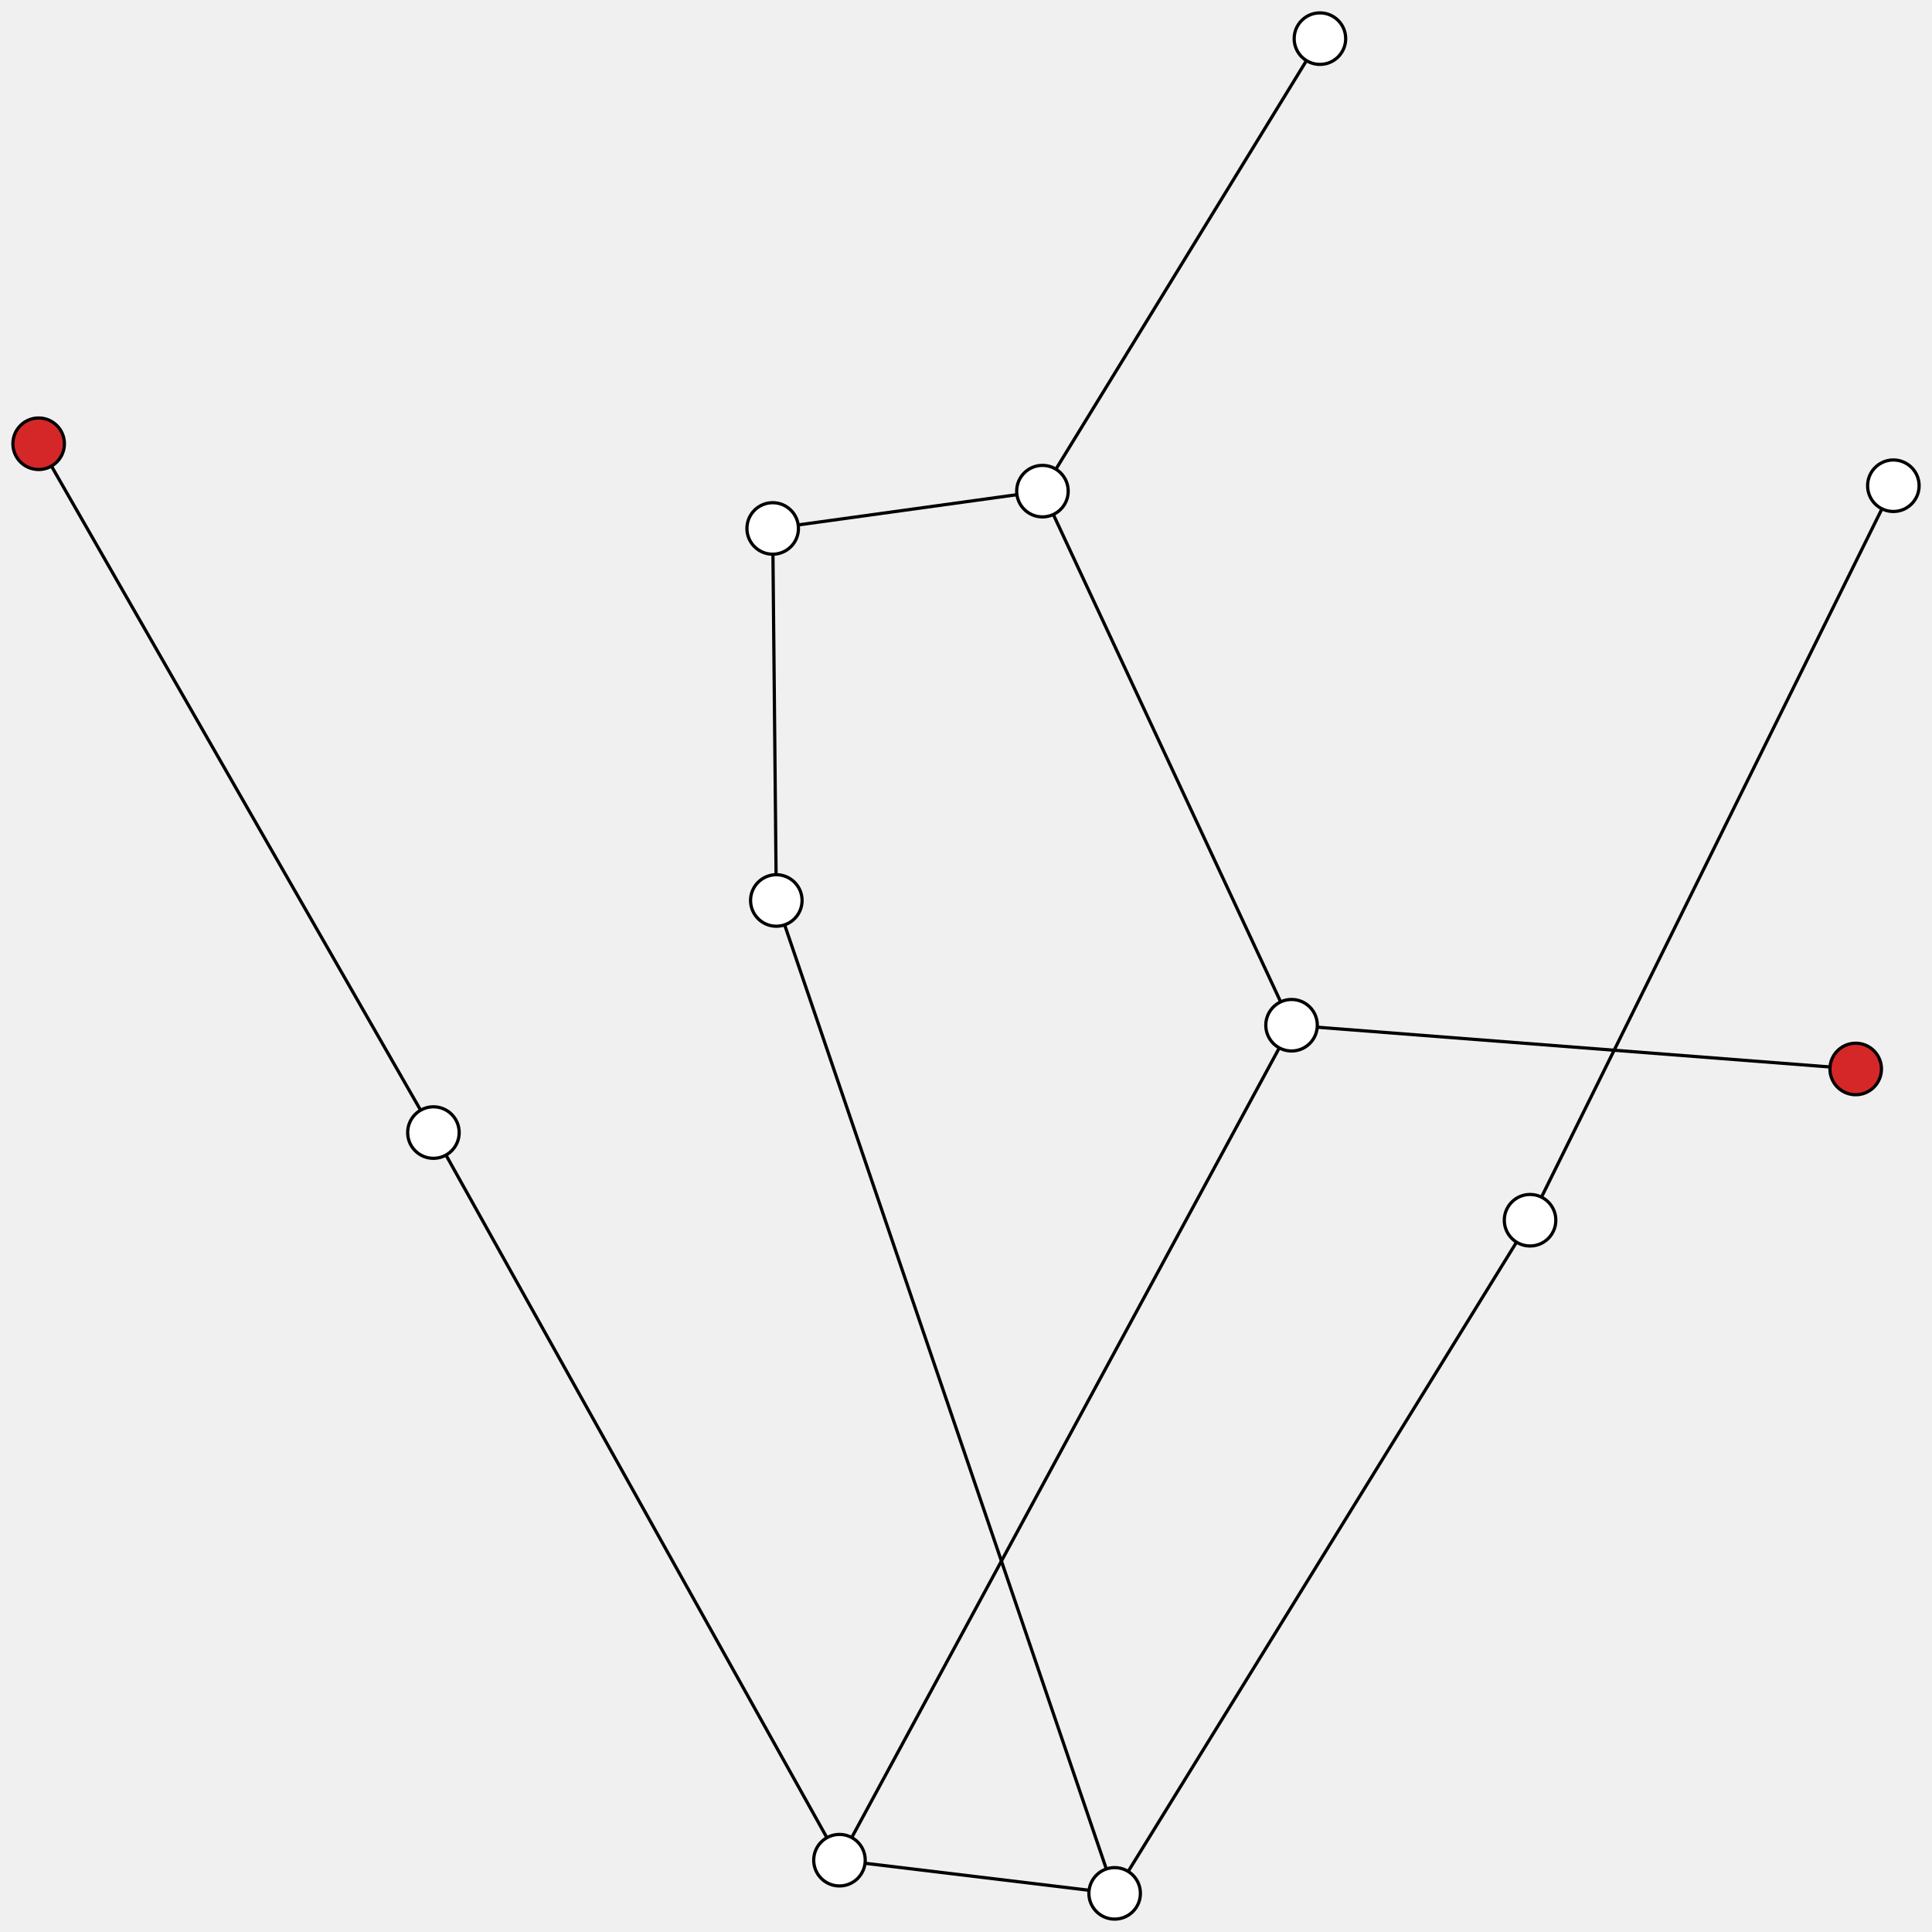
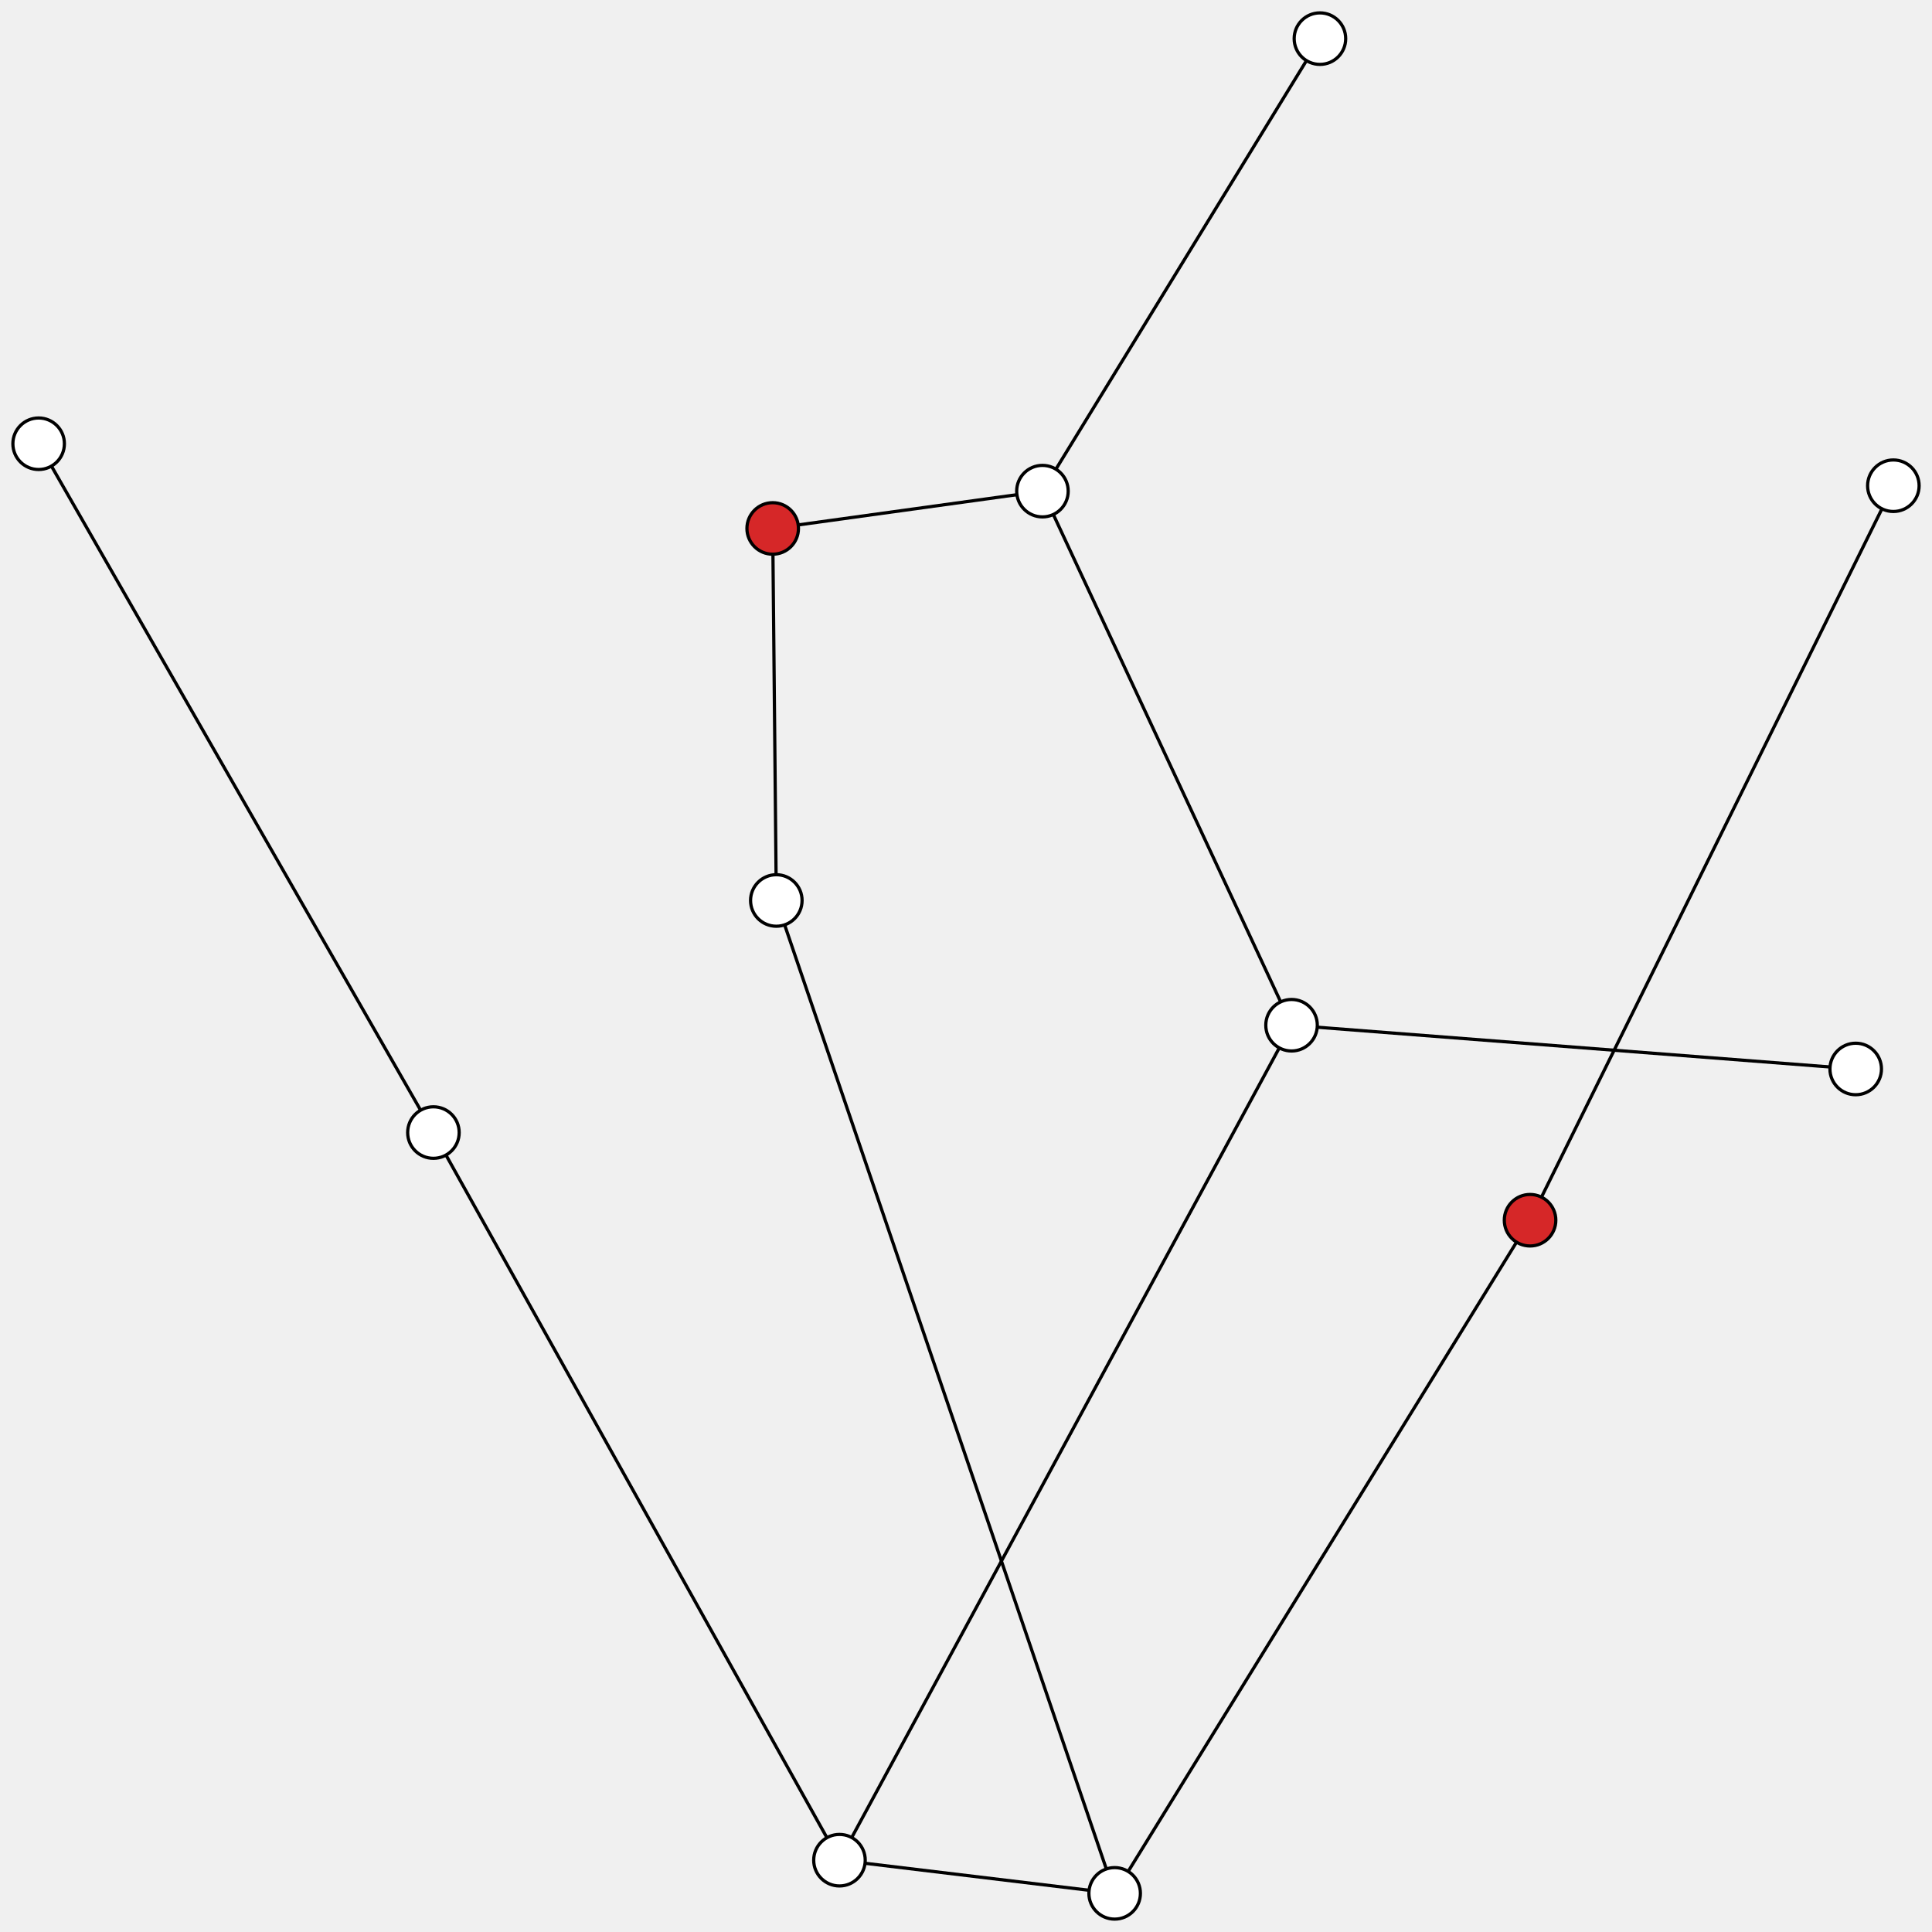
<svg xmlns="http://www.w3.org/2000/svg" version="1.1" width="600.0" height="600" viewBox="-12.0 -12.0 600.0 600">
  <path d="M311.739,140.529 L227.967,152.113" fill="none" stroke="black" id="0-6" />
  <path d="M311.739,140.529 L397.917,-0" fill="none" stroke="black" id="0-8" />
  <path d="M311.739,140.529 L389.103,306.393" fill="none" stroke="black" id="0-11" />
  <path d="M229.093,267.649 L227.967,152.113" fill="none" stroke="black" id="1-6" />
  <path d="M229.093,267.649 L334.164,576" fill="none" stroke="black" id="1-10" />
  <path d="M463.175,366.951 L576,138.846" fill="none" stroke="black" id="2-5" />
  <path d="M463.175,366.951 L334.164,576" fill="none" stroke="black" id="2-10" />
  <path d="M564.305,319.979 L389.103,306.393" fill="none" stroke="black" id="3-11" />
  <path d="M-0,125.809 L122.603,339.728" fill="none" stroke="black" id="4-9" />
  <path d="M248.704,565.699 L122.603,339.728" fill="none" stroke="black" id="7-9" />
  <path d="M248.704,565.699 L334.164,576" fill="none" stroke="black" id="7-10" />
  <path d="M248.704,565.699 L389.103,306.393" fill="none" stroke="black" id="7-11" />
  <ellipse cx="311.739" cy="140.529" rx="8.0" ry="8.0" fill="#FFFFFF" stroke="black" id="0" />
  <ellipse cx="229.093" cy="267.649" rx="8.0" ry="8.0" fill="#FFFFFF" stroke="black" id="1" />
-   <ellipse cx="463.175" cy="366.951" rx="8.0" ry="8.0" fill="#FFFFFF" stroke="black" id="2" />
-   <ellipse cx="564.305" cy="319.979" rx="8.0" ry="8.0" fill="#d62728" stroke="black" id="3" />
-   <ellipse cx="0.0" cy="125.809" rx="8.0" ry="8.0" fill="#d62728" stroke="black" id="4" />
+   <ellipse cx="463.175" cy="366.951" rx="8.0" ry="8.0" fill="#d62728" stroke="black" id="2" />
+   <ellipse cx="564.305" cy="319.979" rx="8.0" ry="8.0" fill="#FFFFFF" stroke="black" id="3" />
+   <ellipse cx="0.0" cy="125.809" rx="8.0" ry="8.0" fill="#FFFFFF" stroke="black" id="4" />
  <ellipse cx="576.0" cy="138.846" rx="8.0" ry="8.0" fill="#FFFFFF" stroke="black" id="5" />
-   <ellipse cx="227.967" cy="152.114" rx="8.0" ry="8.0" fill="#FFFFFF" stroke="black" id="6" />
+   <ellipse cx="227.967" cy="152.114" rx="8.0" ry="8.0" fill="#d62728" stroke="black" id="6" />
  <ellipse cx="248.704" cy="565.699" rx="8.0" ry="8.0" fill="#FFFFFF" stroke="black" id="7" />
  <ellipse cx="397.917" cy="0.0" rx="8.0" ry="8.0" fill="#FFFFFF" stroke="black" id="8" />
  <ellipse cx="122.603" cy="339.728" rx="8.0" ry="8.0" fill="#FFFFFF" stroke="black" id="9" />
  <ellipse cx="334.164" cy="576" rx="8.0" ry="8.0" fill="#FFFFFF" stroke="black" id="10" />
  <ellipse cx="389.103" cy="306.393" rx="8.0" ry="8.0" fill="#FFFFFF" stroke="black" id="11" />
</svg>
